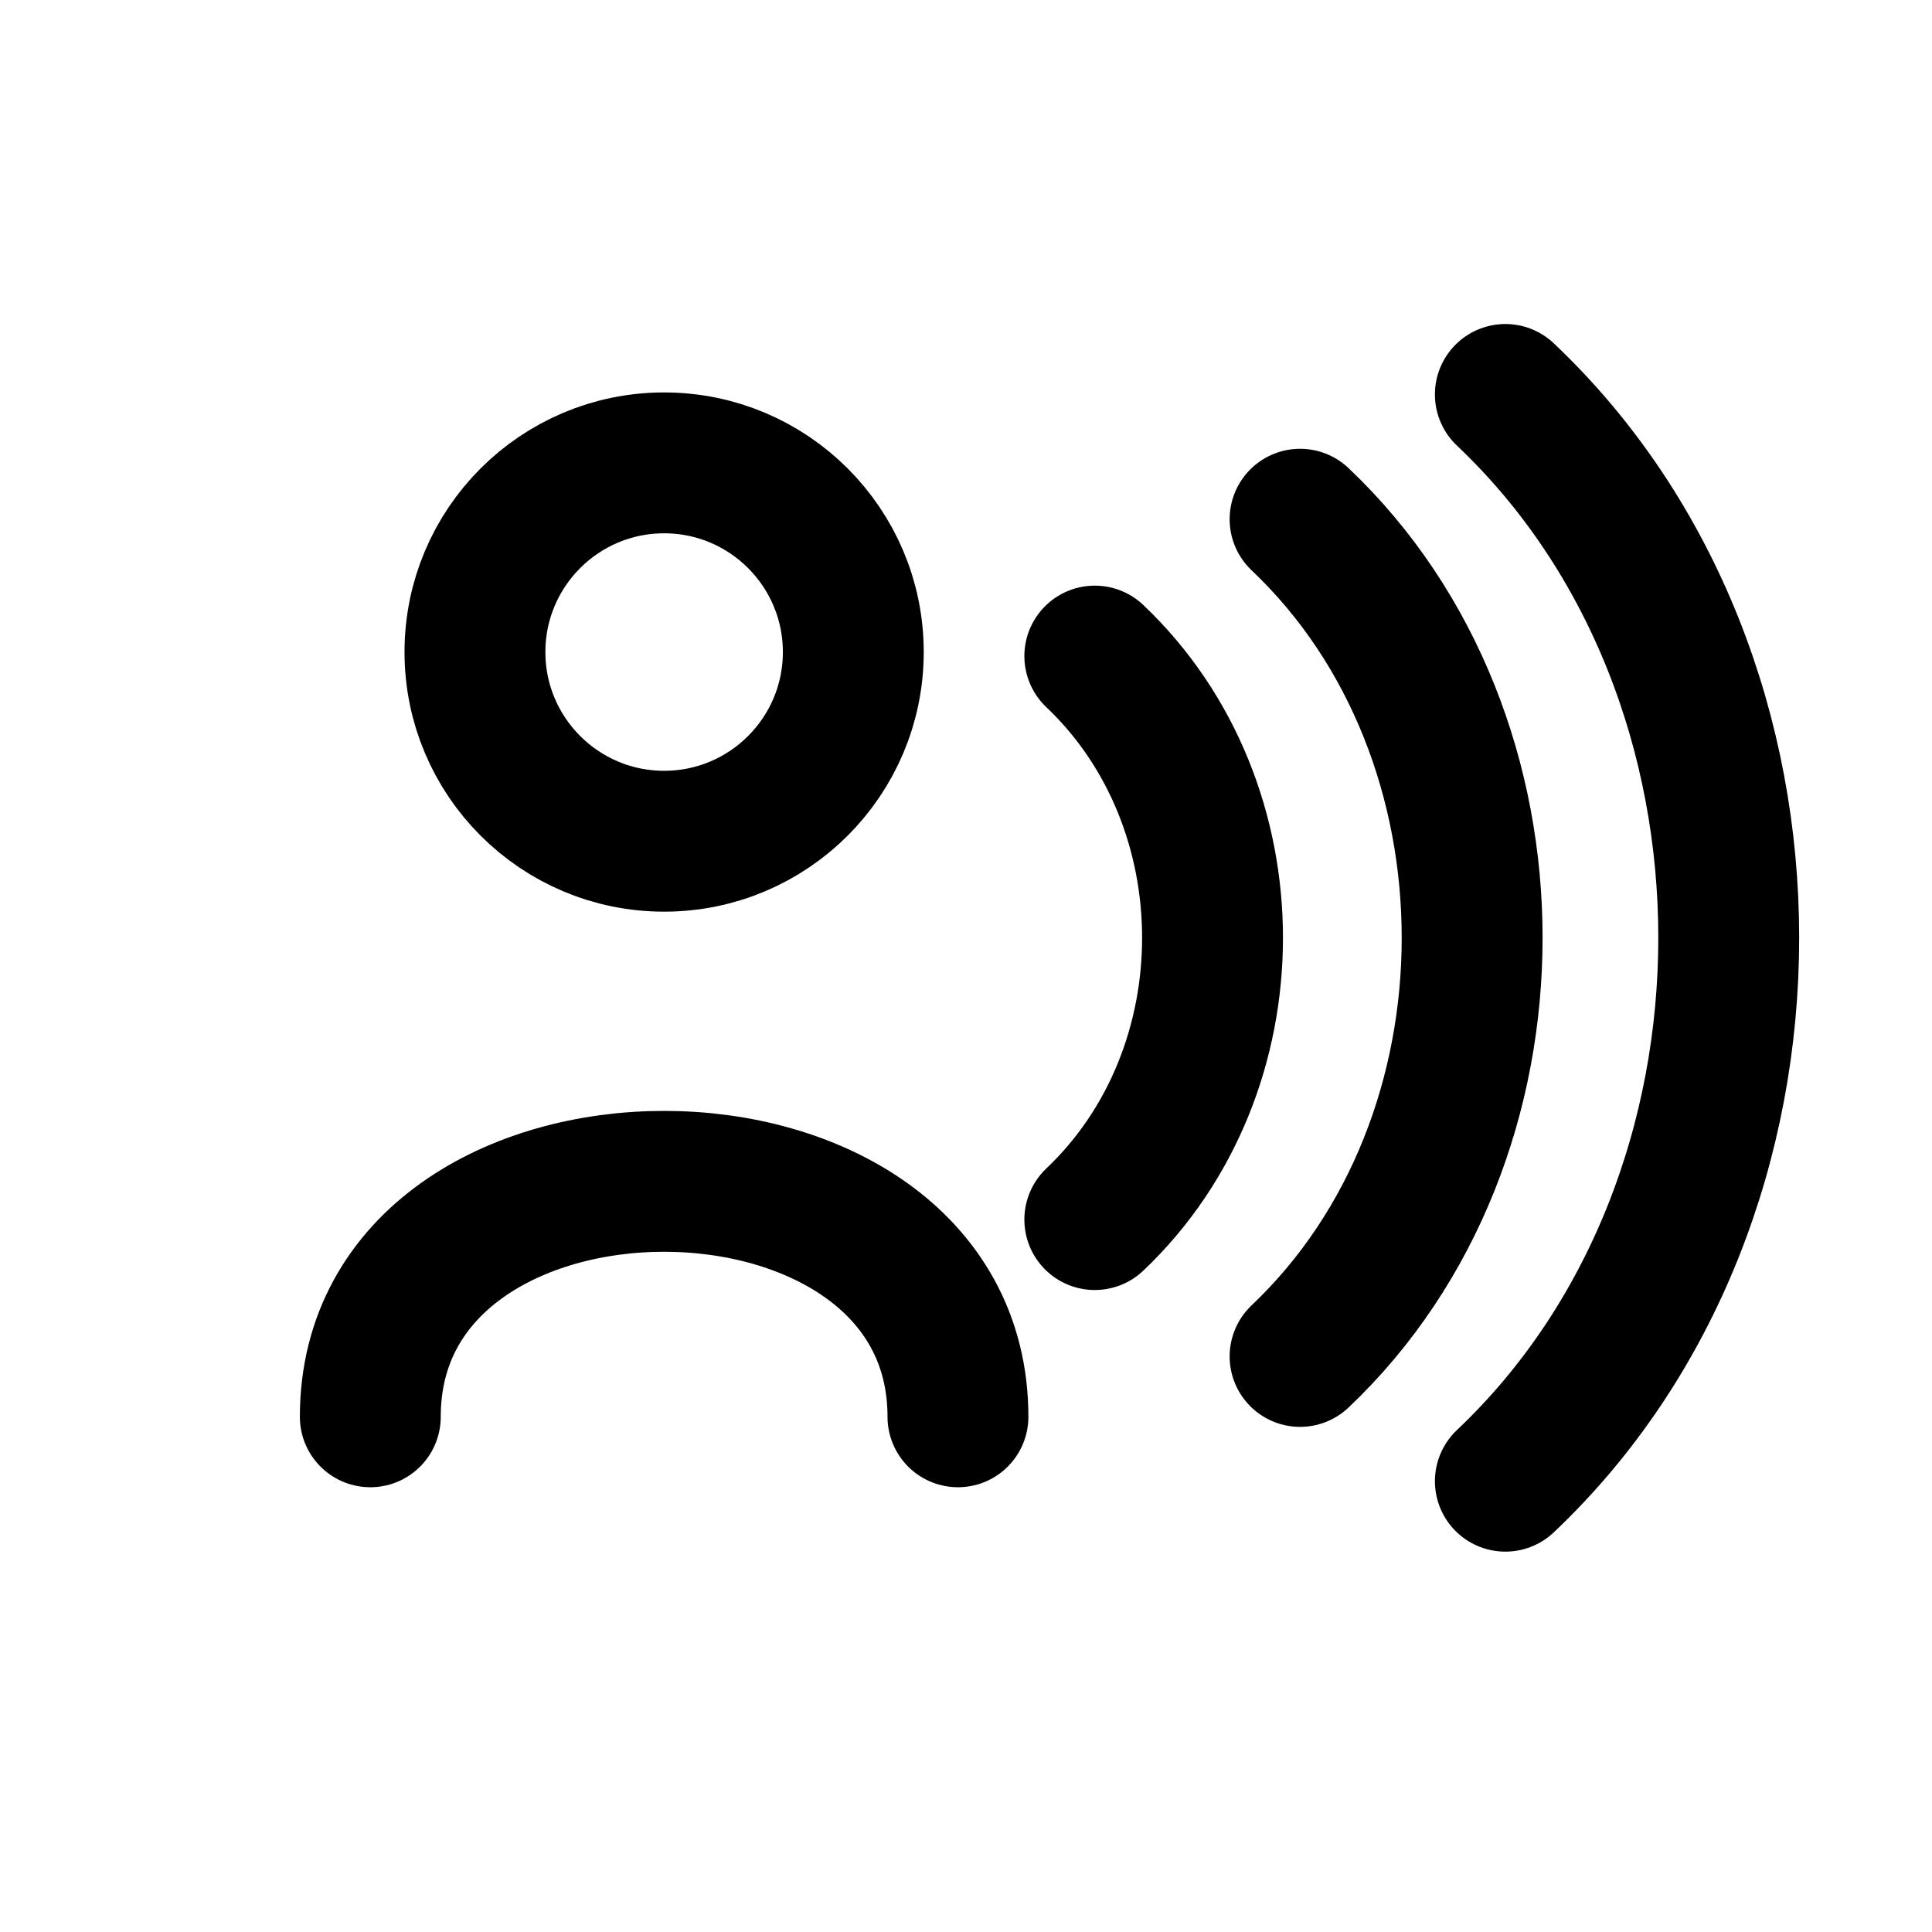
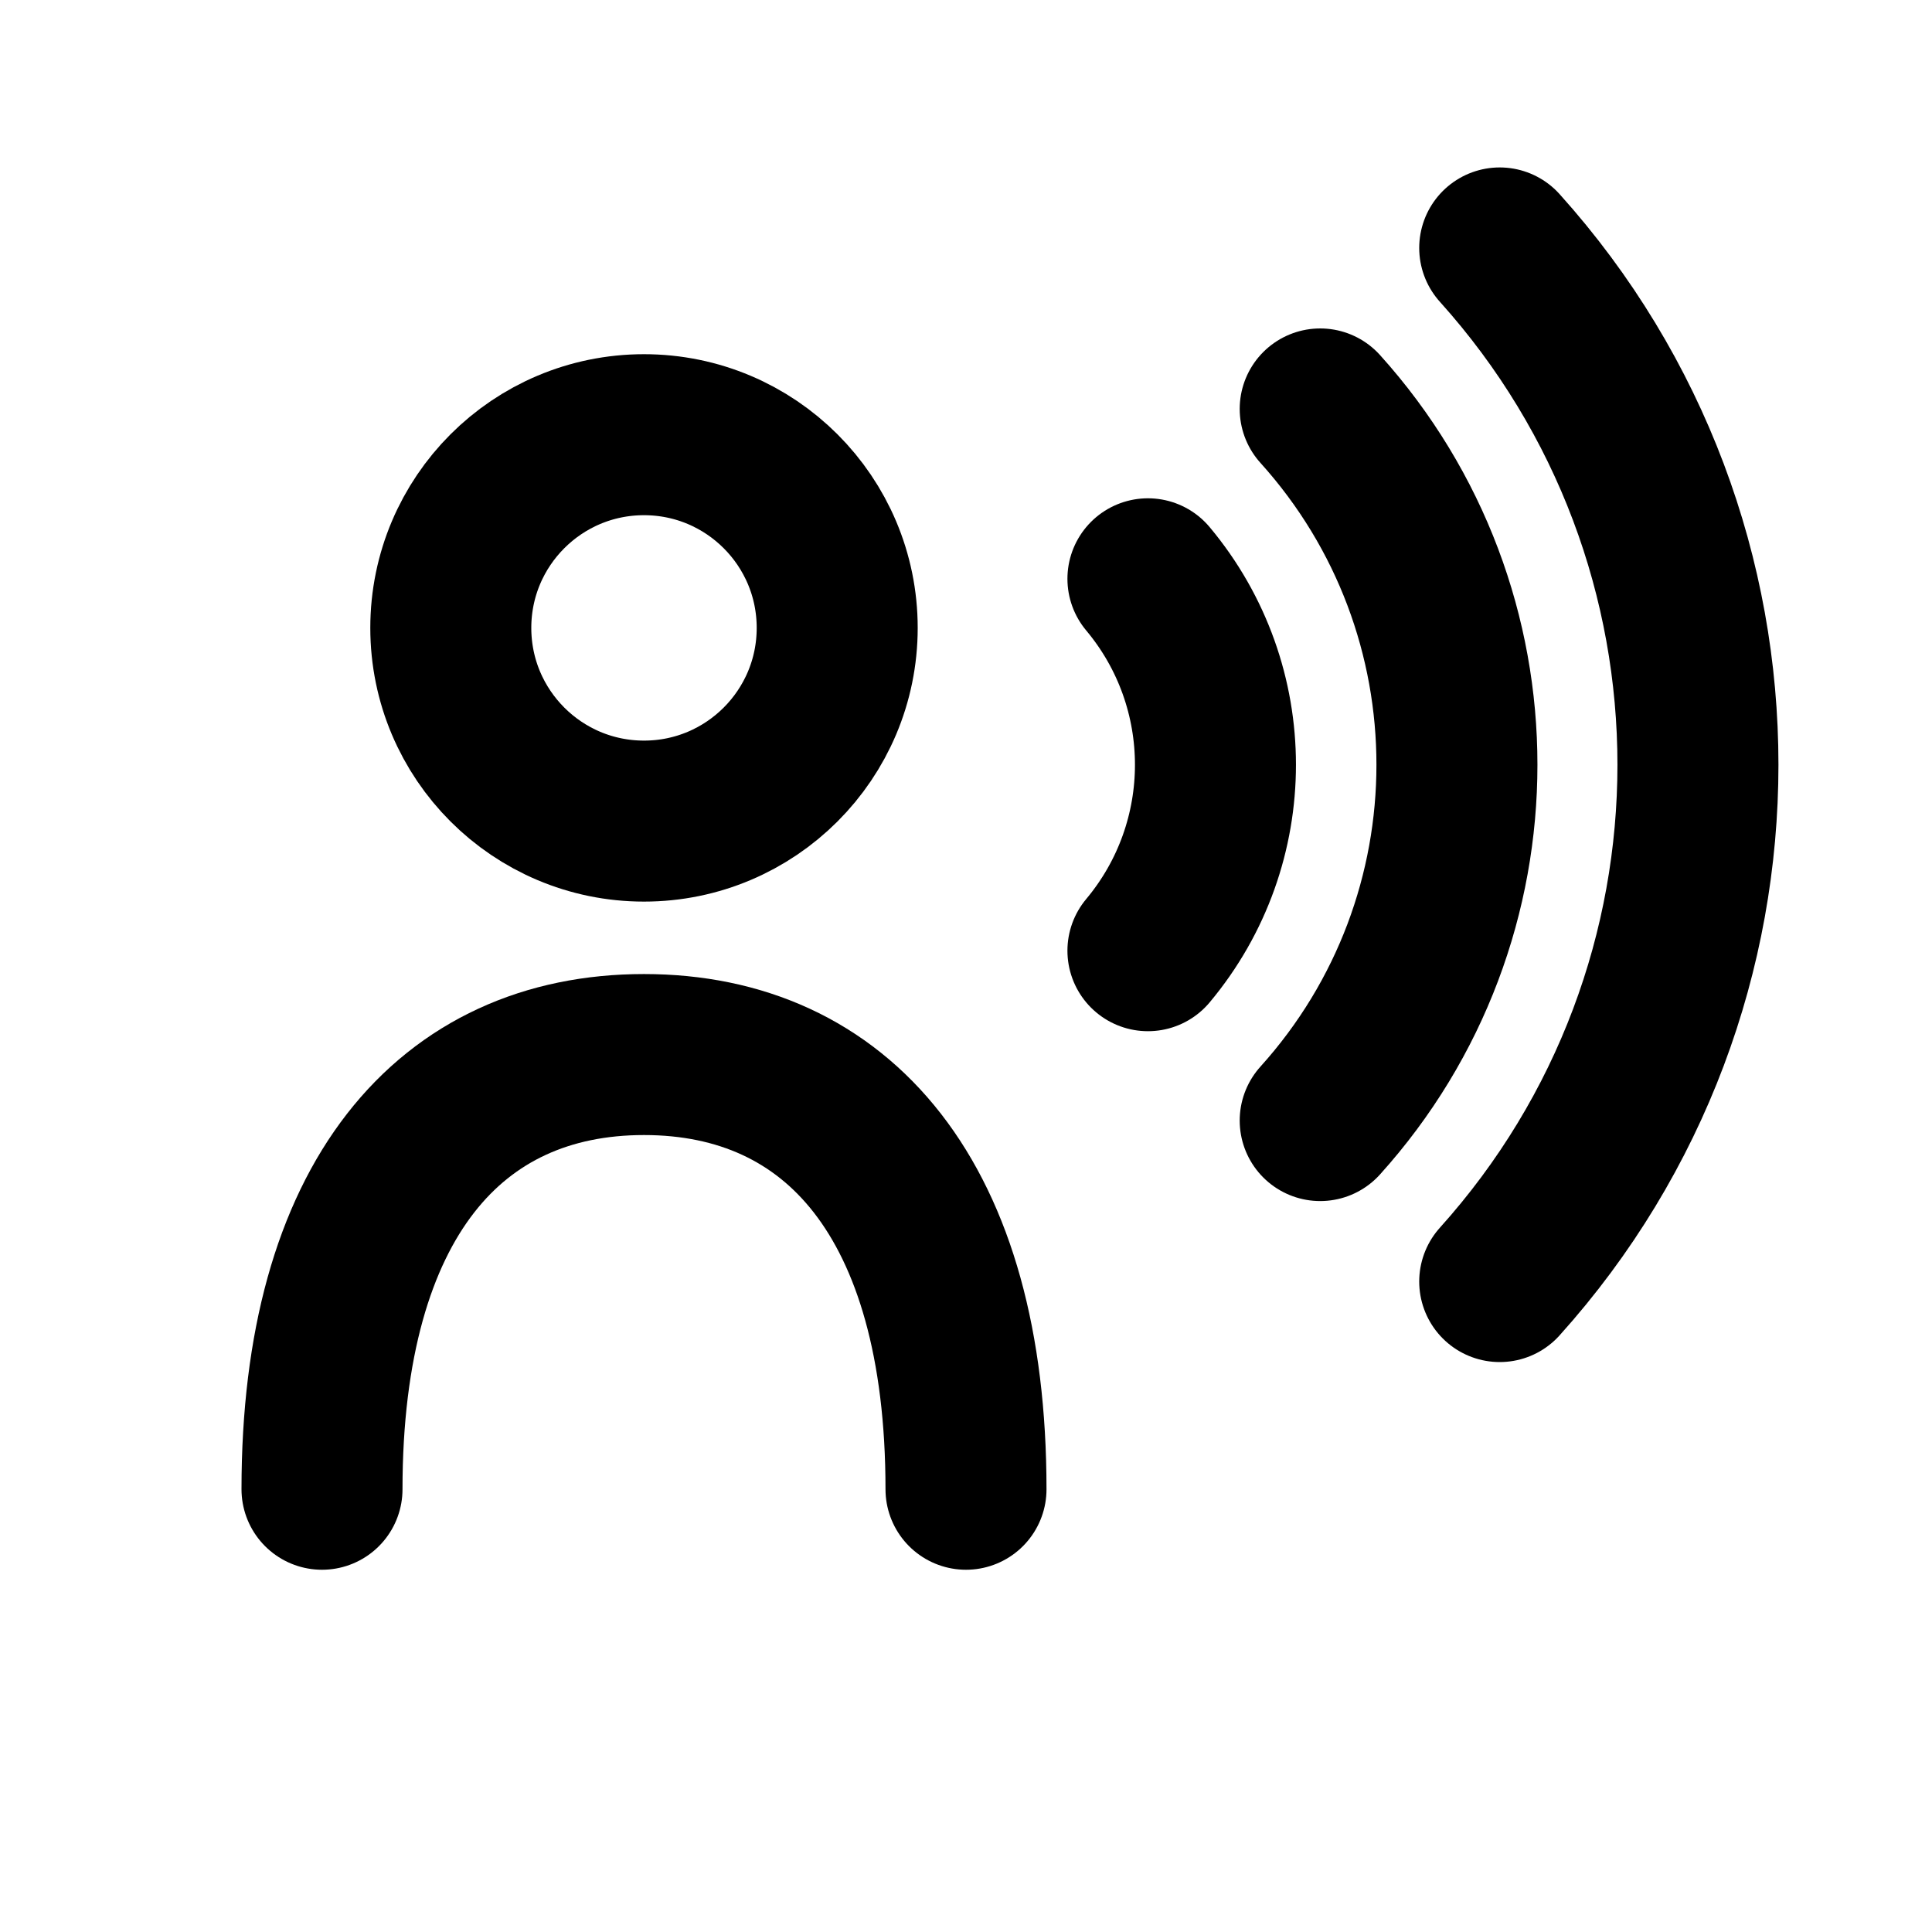
- <svg xmlns="http://www.w3.org/2000/svg" fill="none" aria-label="Coach voice" viewBox="0 0 24 24">
-   <g stroke="currentColor" stroke-linecap="round" stroke-linejoin="round" stroke-width="1.75">
-     <circle cx="8.25" cy="8.1" r="2.35" />
-     <path d="M4.6 17.6c0-3.9 7.3-3.9 7.3 0m1.7-9.45c1.95 1.85 1.95 5.15 0 7m2.55-8.7c2.85 2.7 2.85 7.7 0 10.4" />
-     <path d="M18.7 4.9c3.7 3.5 3.7 10 0 13.5" />
+ <svg xmlns="http://www.w3.org/2000/svg" viewBox="0 0 24 24" fill="none" aria-label="Coach voice">
+   <g stroke="currentColor" stroke-width="2.0" stroke-linecap="round" stroke-linejoin="round">
+     <circle cx="8" cy="7.8" r="2.4" />
+     <path d="M4 18.5c0-3.6 1.6-5.4 4-5.4s4 1.8 4 5.4" />
+     <path d="M14.26 7.19A3.60 3.60 0 0 1 14.26 11.81" />
+     <path d="M16.40 5.08A6.60 6.60 0 0 1 16.40 13.92" />
+     <path d="M18.63 3.08A9.60 9.60 0 0 1 18.63 15.92" />
  </g>
</svg>
